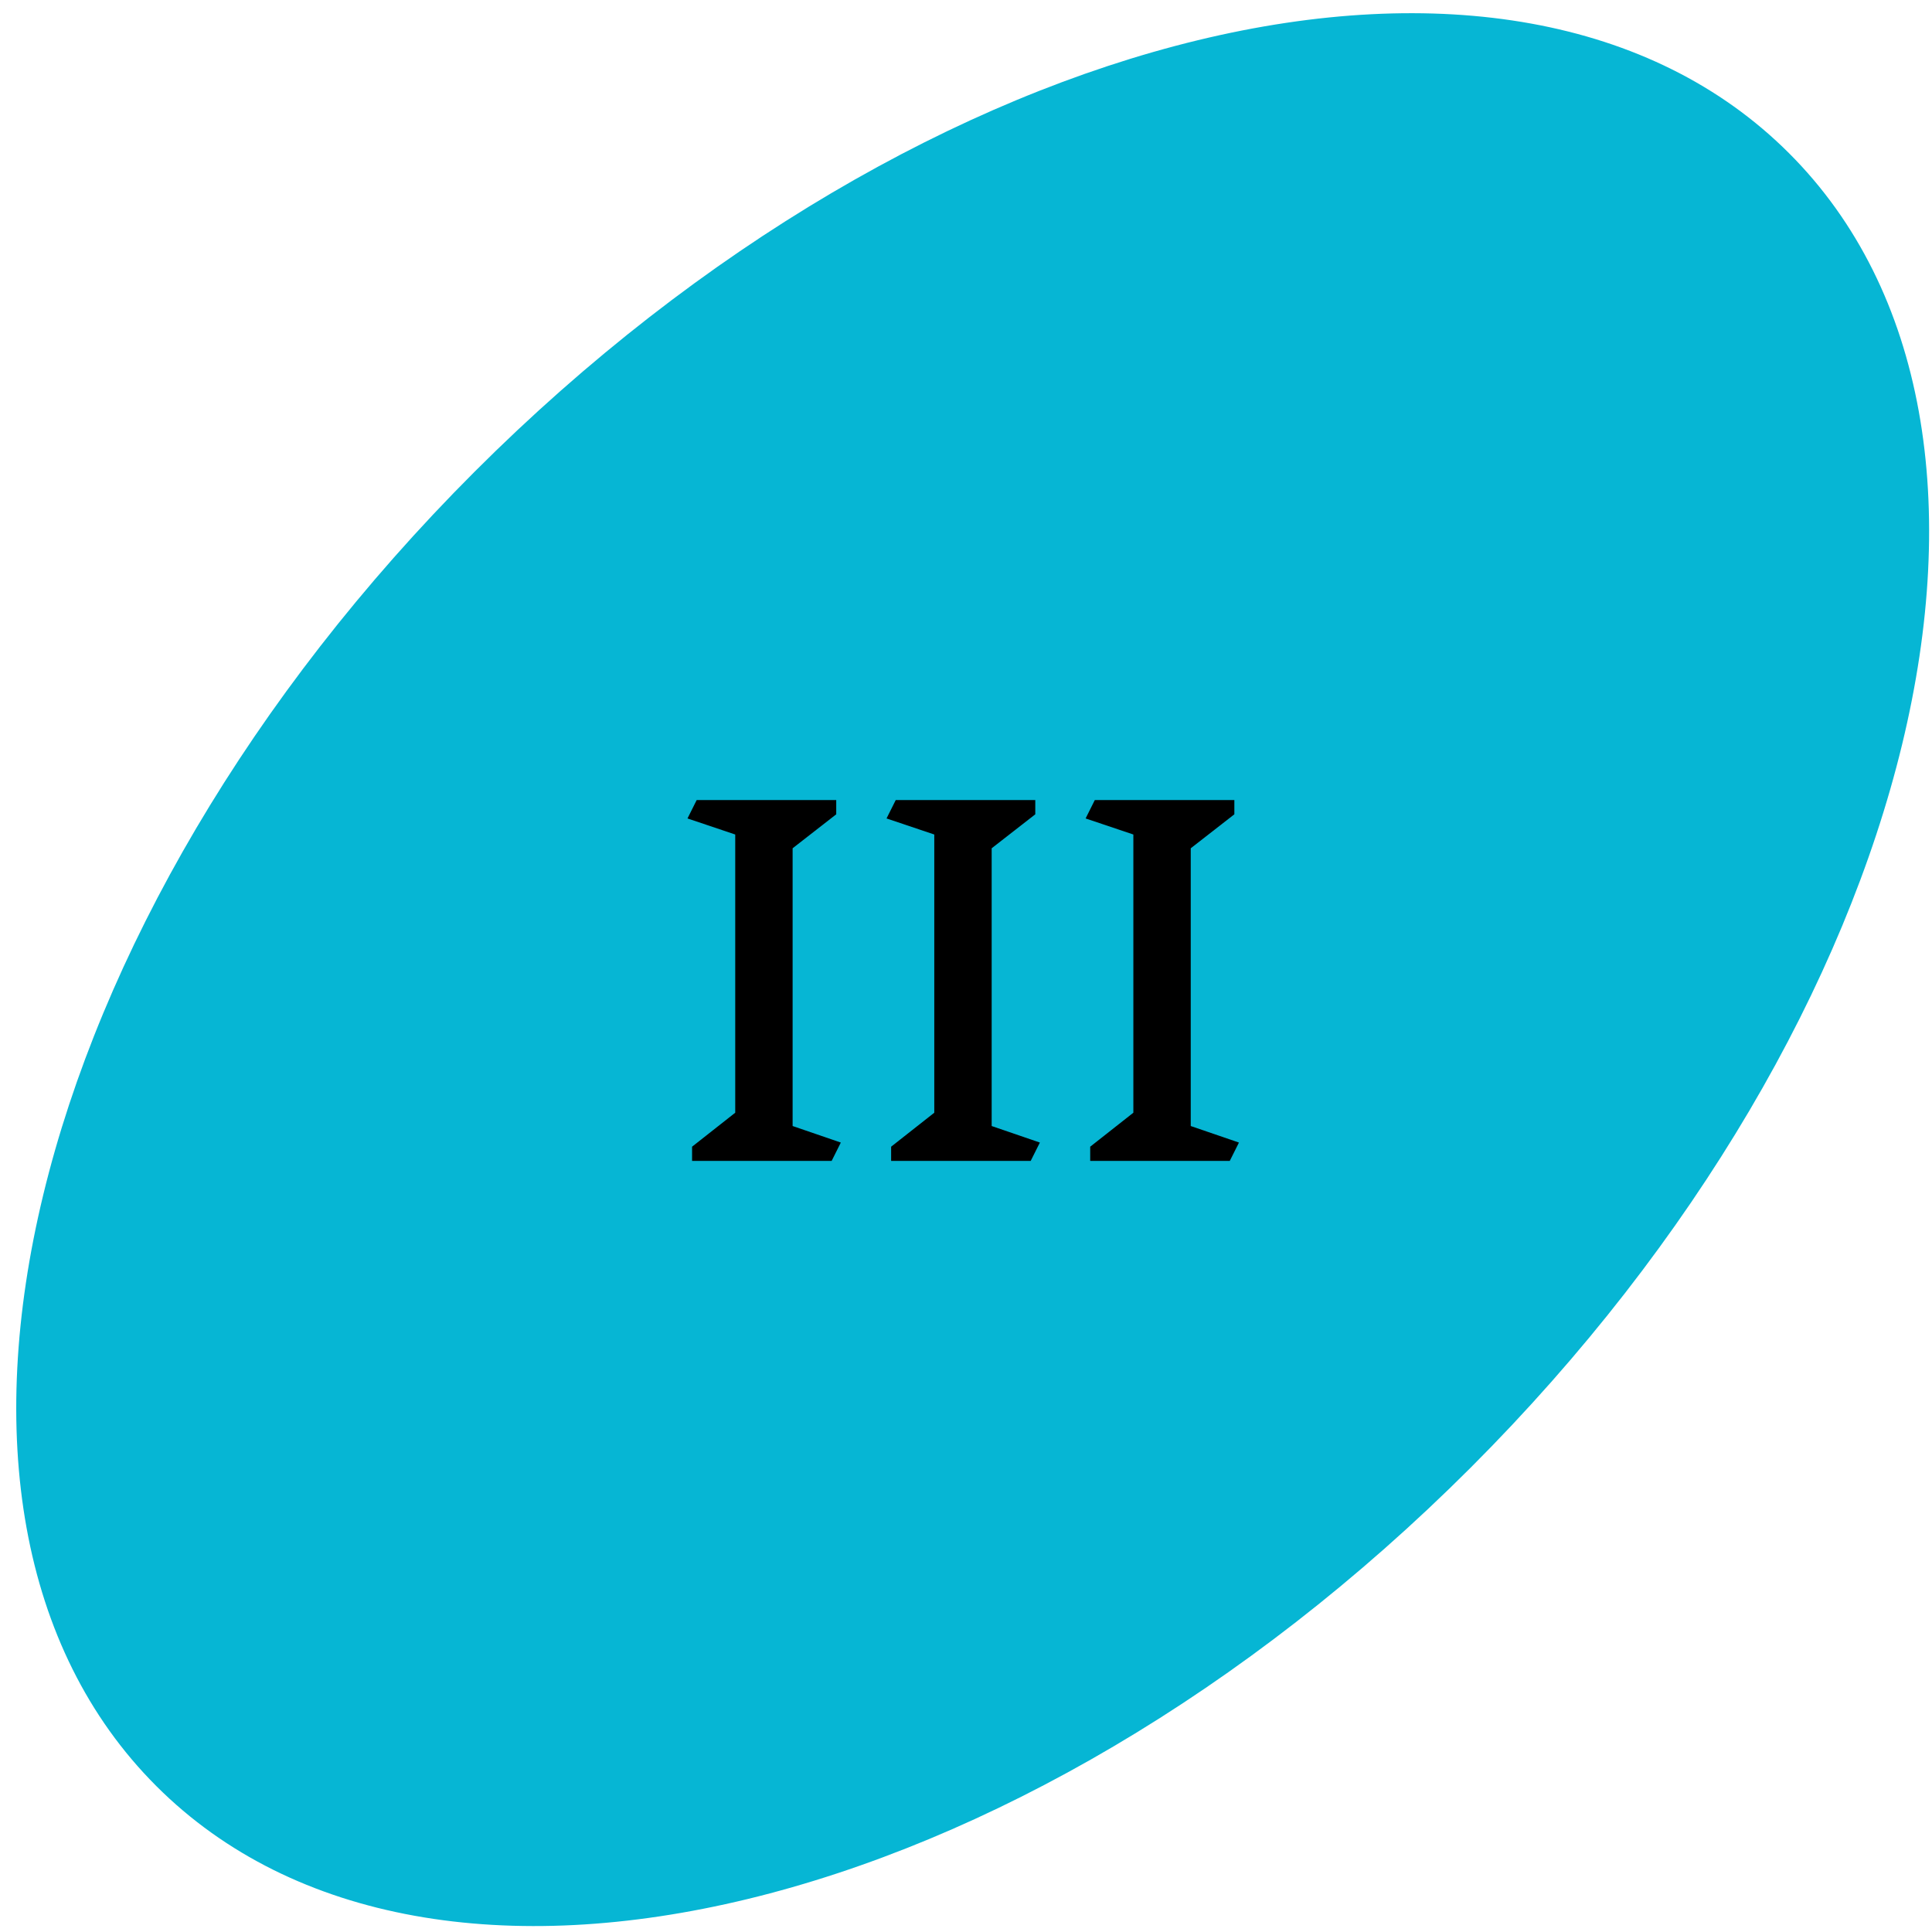
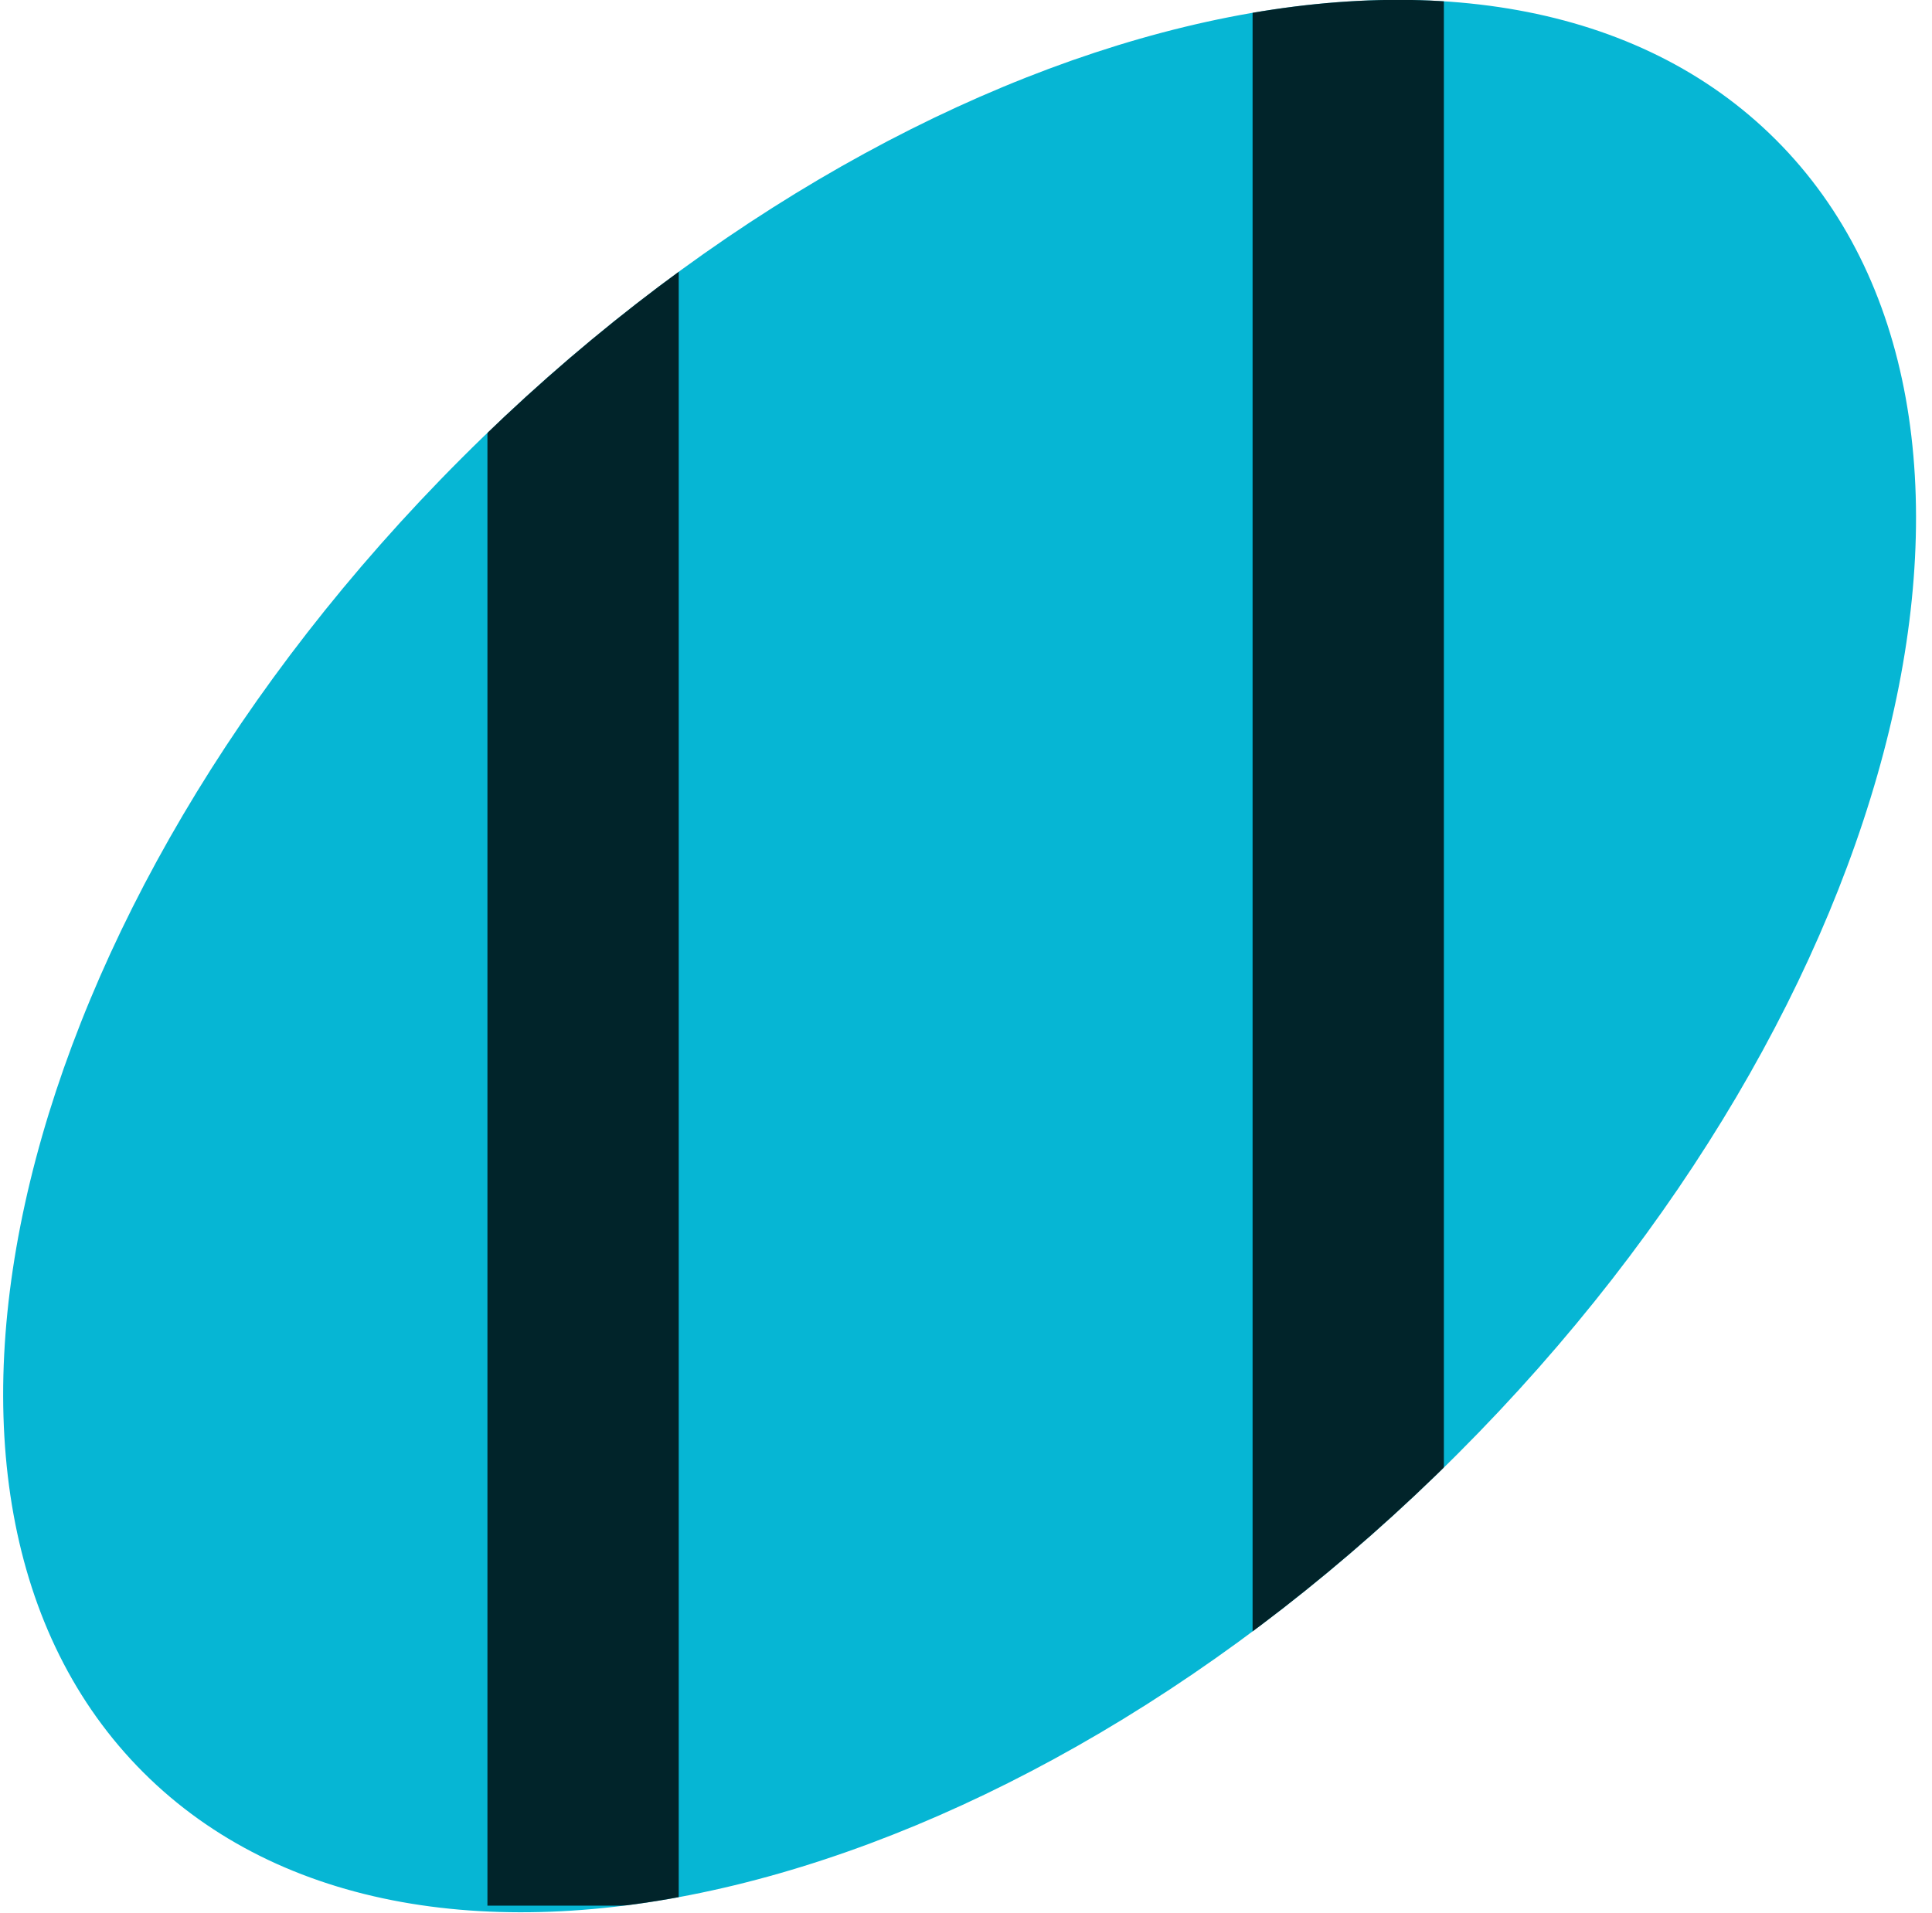
- <svg xmlns="http://www.w3.org/2000/svg" width="101" height="101" viewBox="0 0 101 101" fill="none">
-   <path d="M76.884 76.724C53.313 100.295 22.549 107.747 8.17 93.369C-6.208 78.991 1.244 48.227 24.815 24.656C48.386 1.085 79.15 -6.367 93.528 8.011C107.907 22.389 100.455 53.153 76.884 76.724Z" fill="#06B6D4" />
-   <path d="M43.476 60.69H36.18V59.946L38.436 58.17V43.626L35.94 42.786L36.42 41.826H43.716V42.57L41.436 44.346V58.866L43.956 59.73L43.476 60.69ZM53.882 60.69H46.586V59.946L48.842 58.17V43.626L46.346 42.786L46.826 41.826H54.122V42.57L51.842 44.346V58.866L54.362 59.73L53.882 60.69ZM64.289 60.69H56.993V59.946L59.249 58.17V43.626L56.753 42.786L57.233 41.826H64.529V42.57L62.249 44.346V58.866L64.769 59.73L64.289 60.69Z" fill="black" />
+ <svg xmlns="http://www.w3.org/2000/svg" width="101" height="100" viewBox="0 0 101 100" fill="none">
+   <path d="M76.2 76.027C52.629 99.598 21.865 107.05 7.486 92.672C-6.892 78.294 0.56 47.53 24.131 23.959C47.702 0.388 78.466 -7.064 92.844 7.314C107.223 21.692 99.771 52.456 76.2 76.027Z" fill="#06B6D4" />
+   <mask id="mask0_31_61" style="mask-type:alpha" maskUnits="userSpaceOnUse" x="0" y="-1" width="101" height="101">
+     <path d="M76.2 76.027C52.629 99.598 21.865 107.05 7.486 92.672C-6.892 78.294 0.56 47.53 24.131 23.959C47.702 0.388 78.466 -7.064 92.844 7.314C107.223 21.692 99.771 52.456 76.2 76.027Z" fill="#06B6D4" />
+   </mask>
+   <g mask="url(#mask0_31_61)">
+     <path d="M30.482 -0.354V99.646" stroke="black" stroke-opacity="0.8" stroke-width="10" />
+     <path d="M70.482 -0.354V99.646" stroke="black" stroke-opacity="0.8" stroke-width="10" />
+   </g>
</svg>
